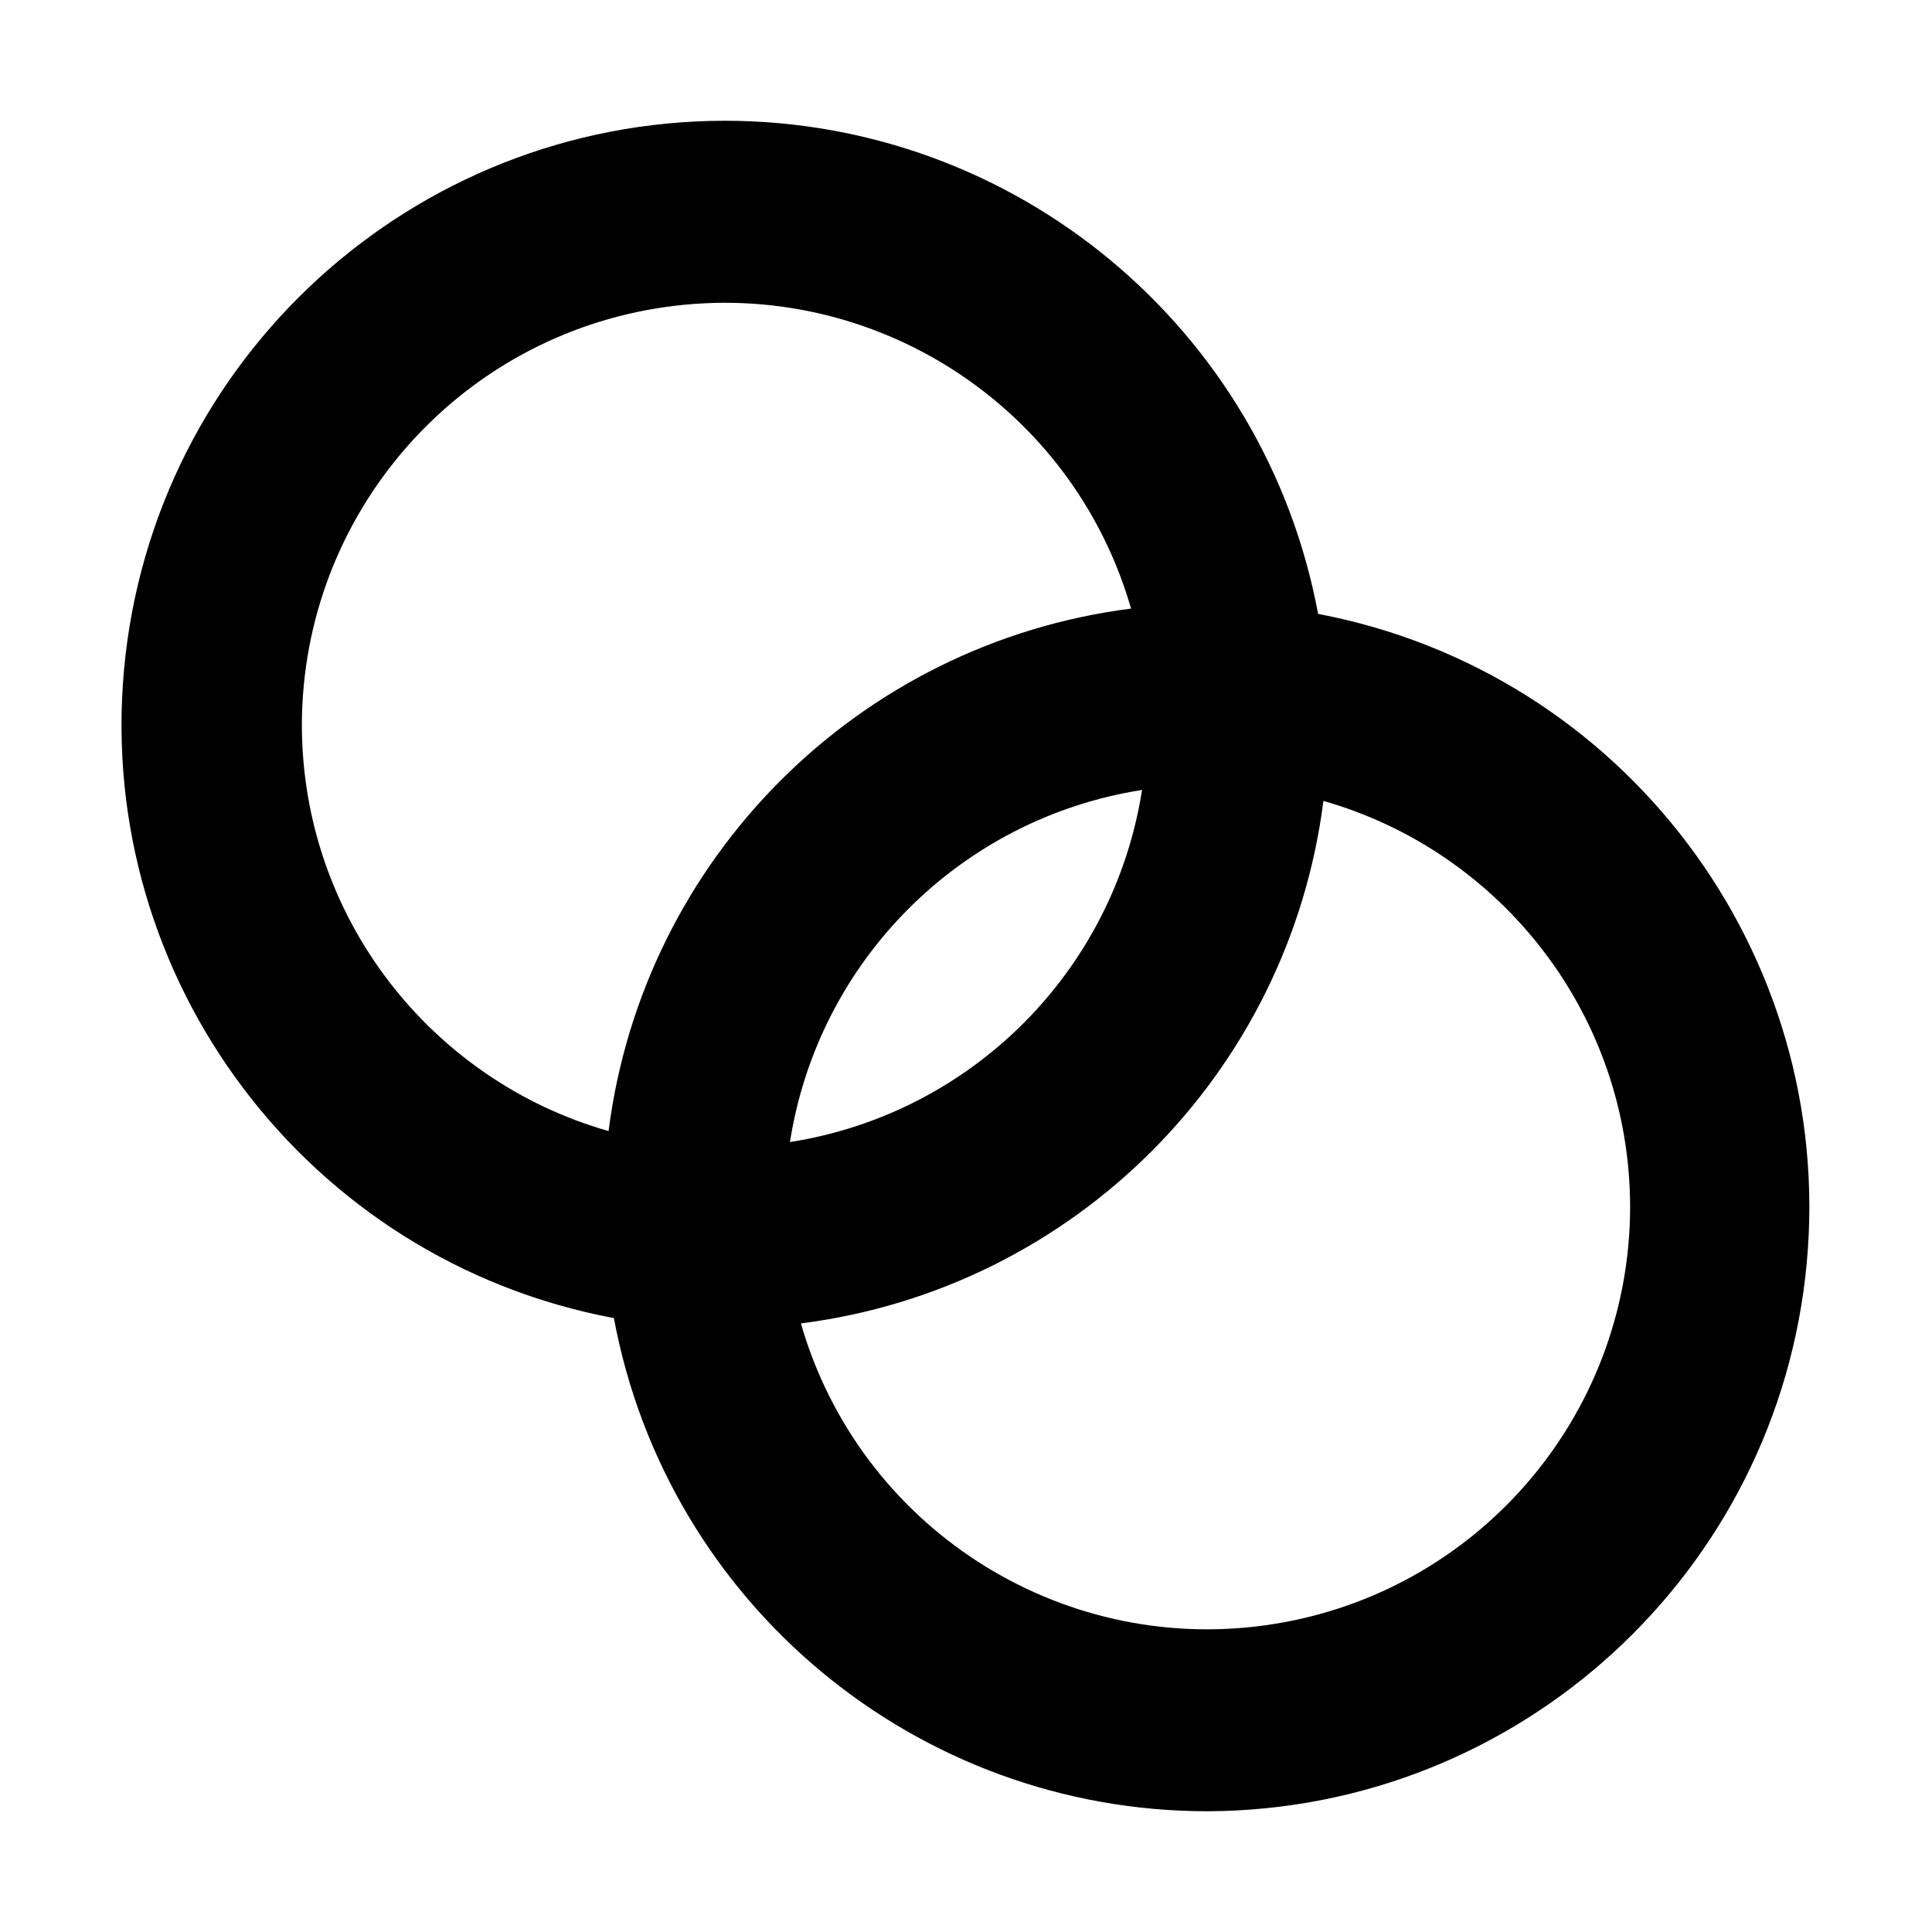
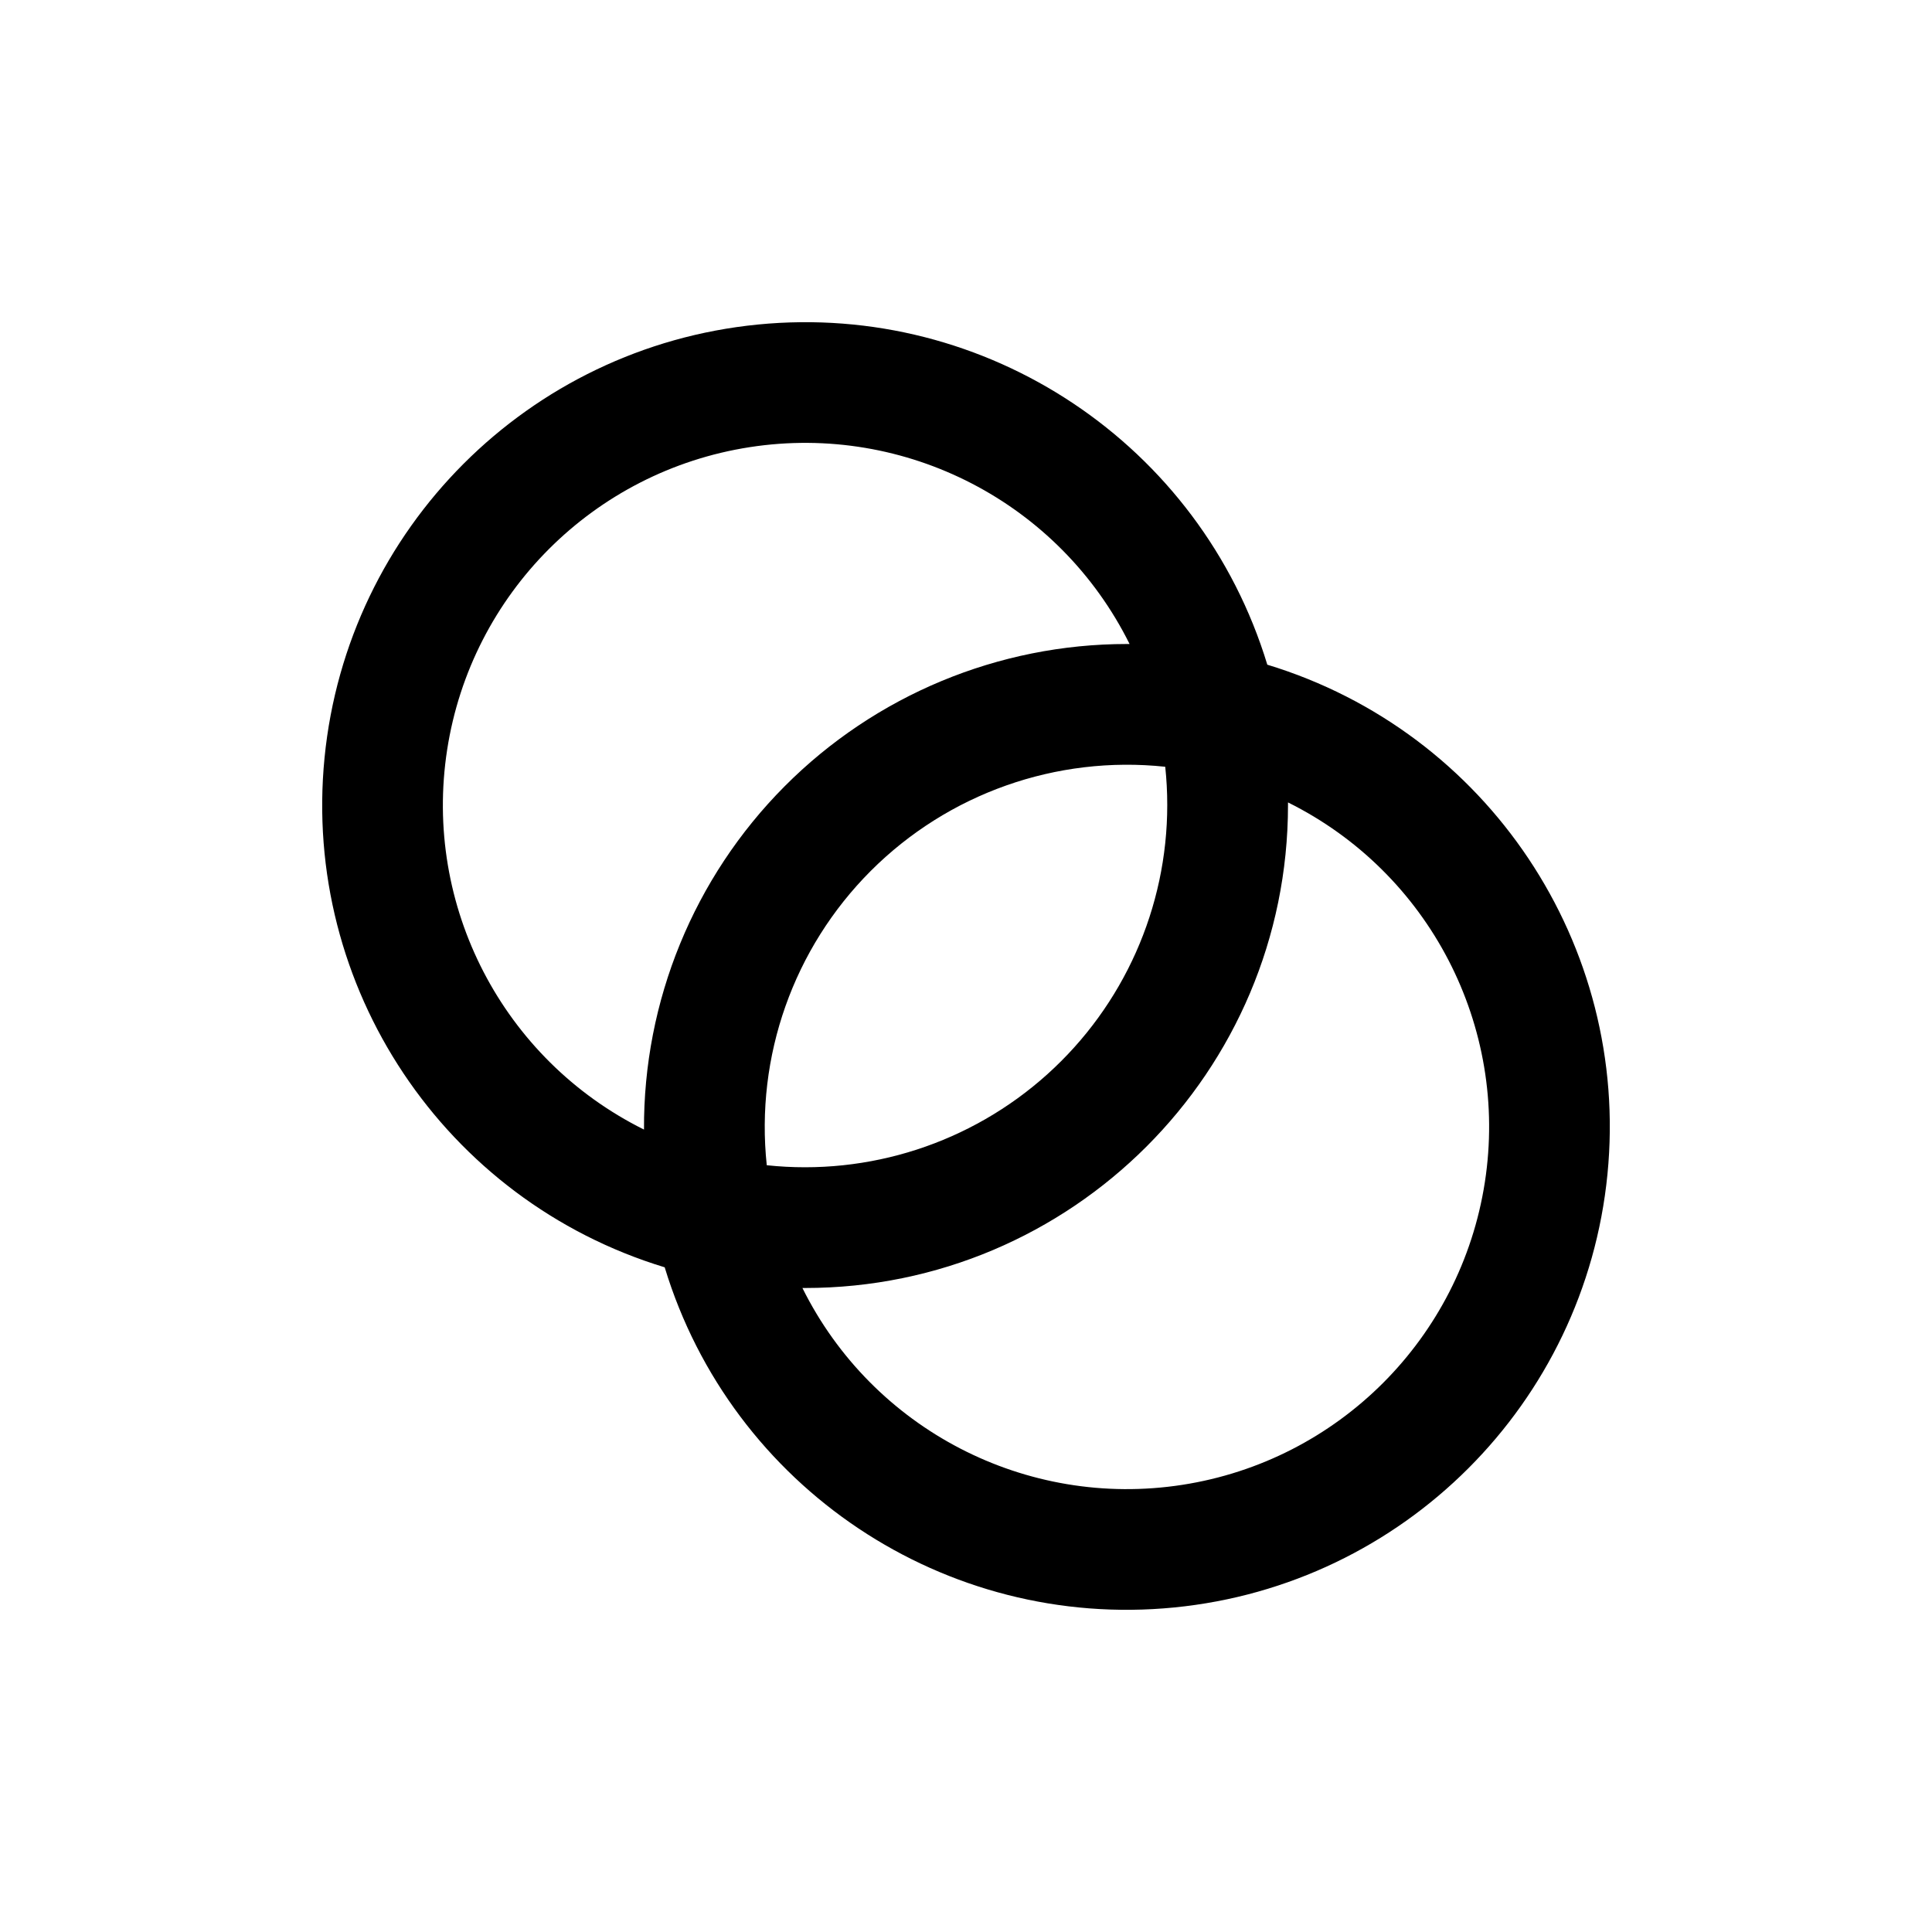
- <svg xmlns="http://www.w3.org/2000/svg" width="16" height="16" viewBox="0 0 16 16">
-   <path fill-rule="evenodd" d="M5.084 10.916A5.001 5.001 0 0 1 6 1a5 5 0 0 1 4.916 4.084A5.002 5.002 0 0 1 10 15a5 5 0 0 1-4.916-4.084m-.044-1.55A5 5 0 0 1 9.367 5.04 3.502 3.502 0 0 0 2.5 6c0 1.6 1.074 2.95 2.54 3.367m1.593 1.594A3.502 3.502 0 0 0 13.5 10c0-1.6-1.074-2.95-2.54-3.367a5 5 0 0 1-4.327 4.327m2.825-4.418a3.5 3.5 0 0 0-2.916 2.916 3.5 3.5 0 0 0 2.916-2.916" />
+ <svg xmlns="http://www.w3.org/2000/svg" width="24" height="24" viewBox="0 0 24 24">
+   <path fill-rule="evenodd" d="M15.743 8.257a6 6 0 1 0-7.486 7.486 6 6 0 1 0 7.486-7.486M14.5 10a4.5 4.5 0 0 1-4.975 4.475 4.5 4.5 0 0 1 4.95-4.95q.025.235.025.475m-.468-2H14a6 6 0 0 0-6 6.032A4.5 4.5 0 1 1 14.032 8M16 9.968V10a6 6 0 0 1-6 6h-.032A4.5 4.5 0 1 0 16 9.968" />
</svg>
